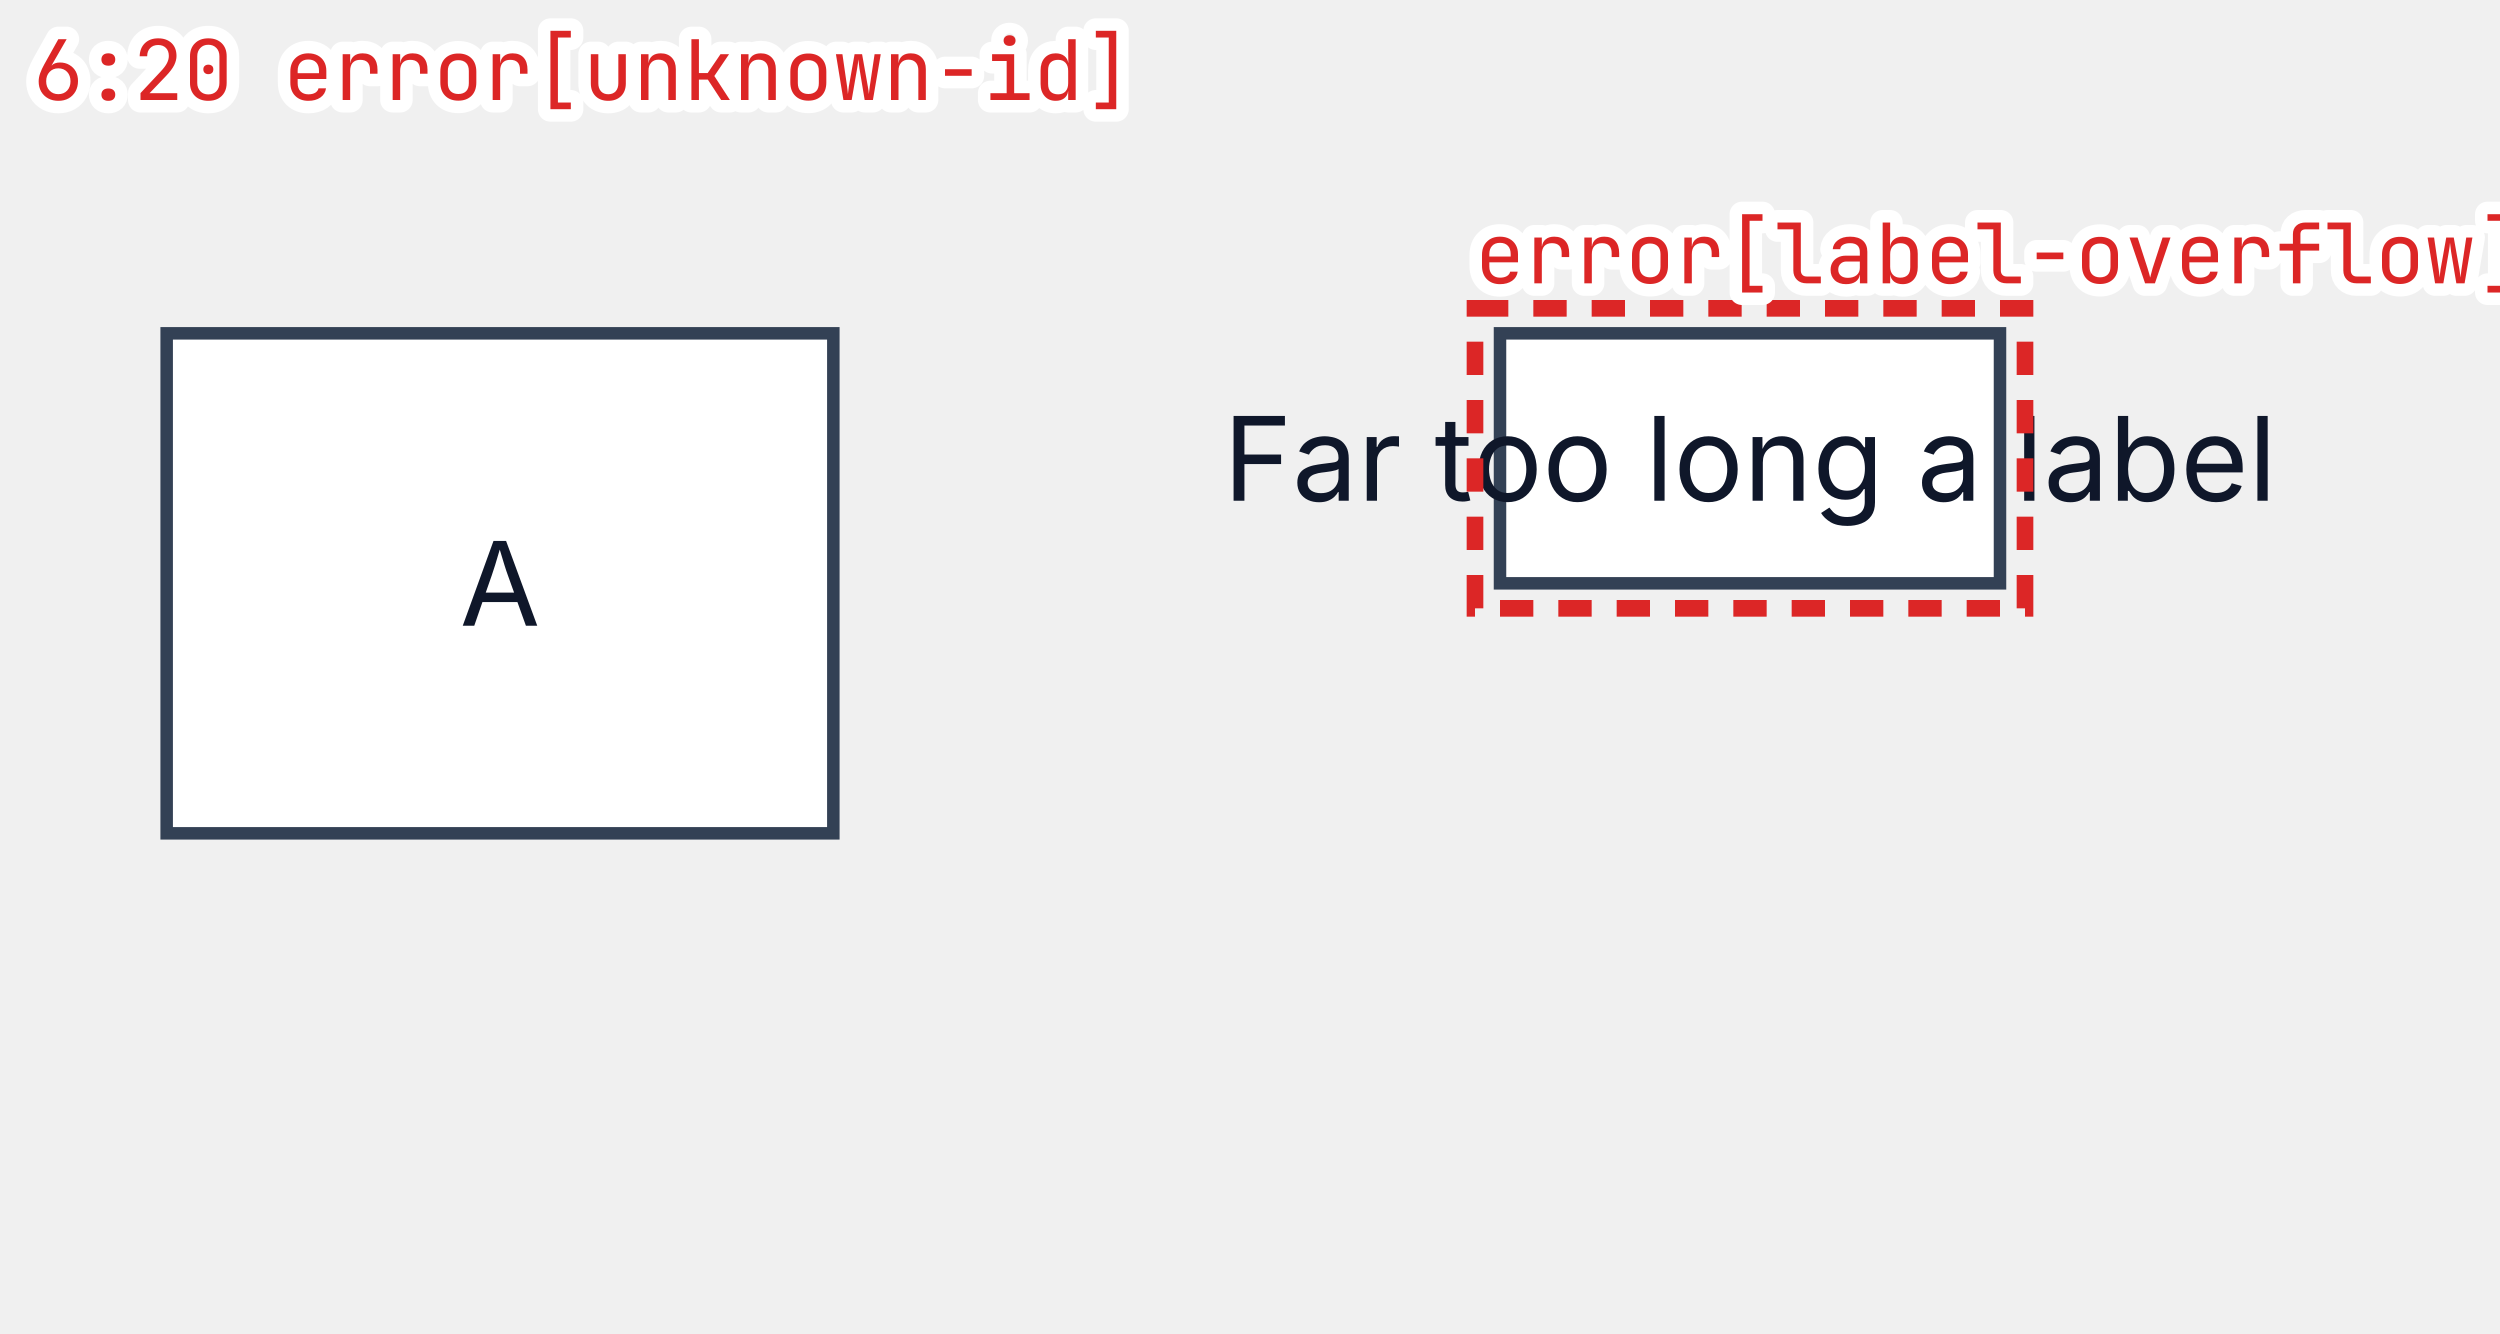
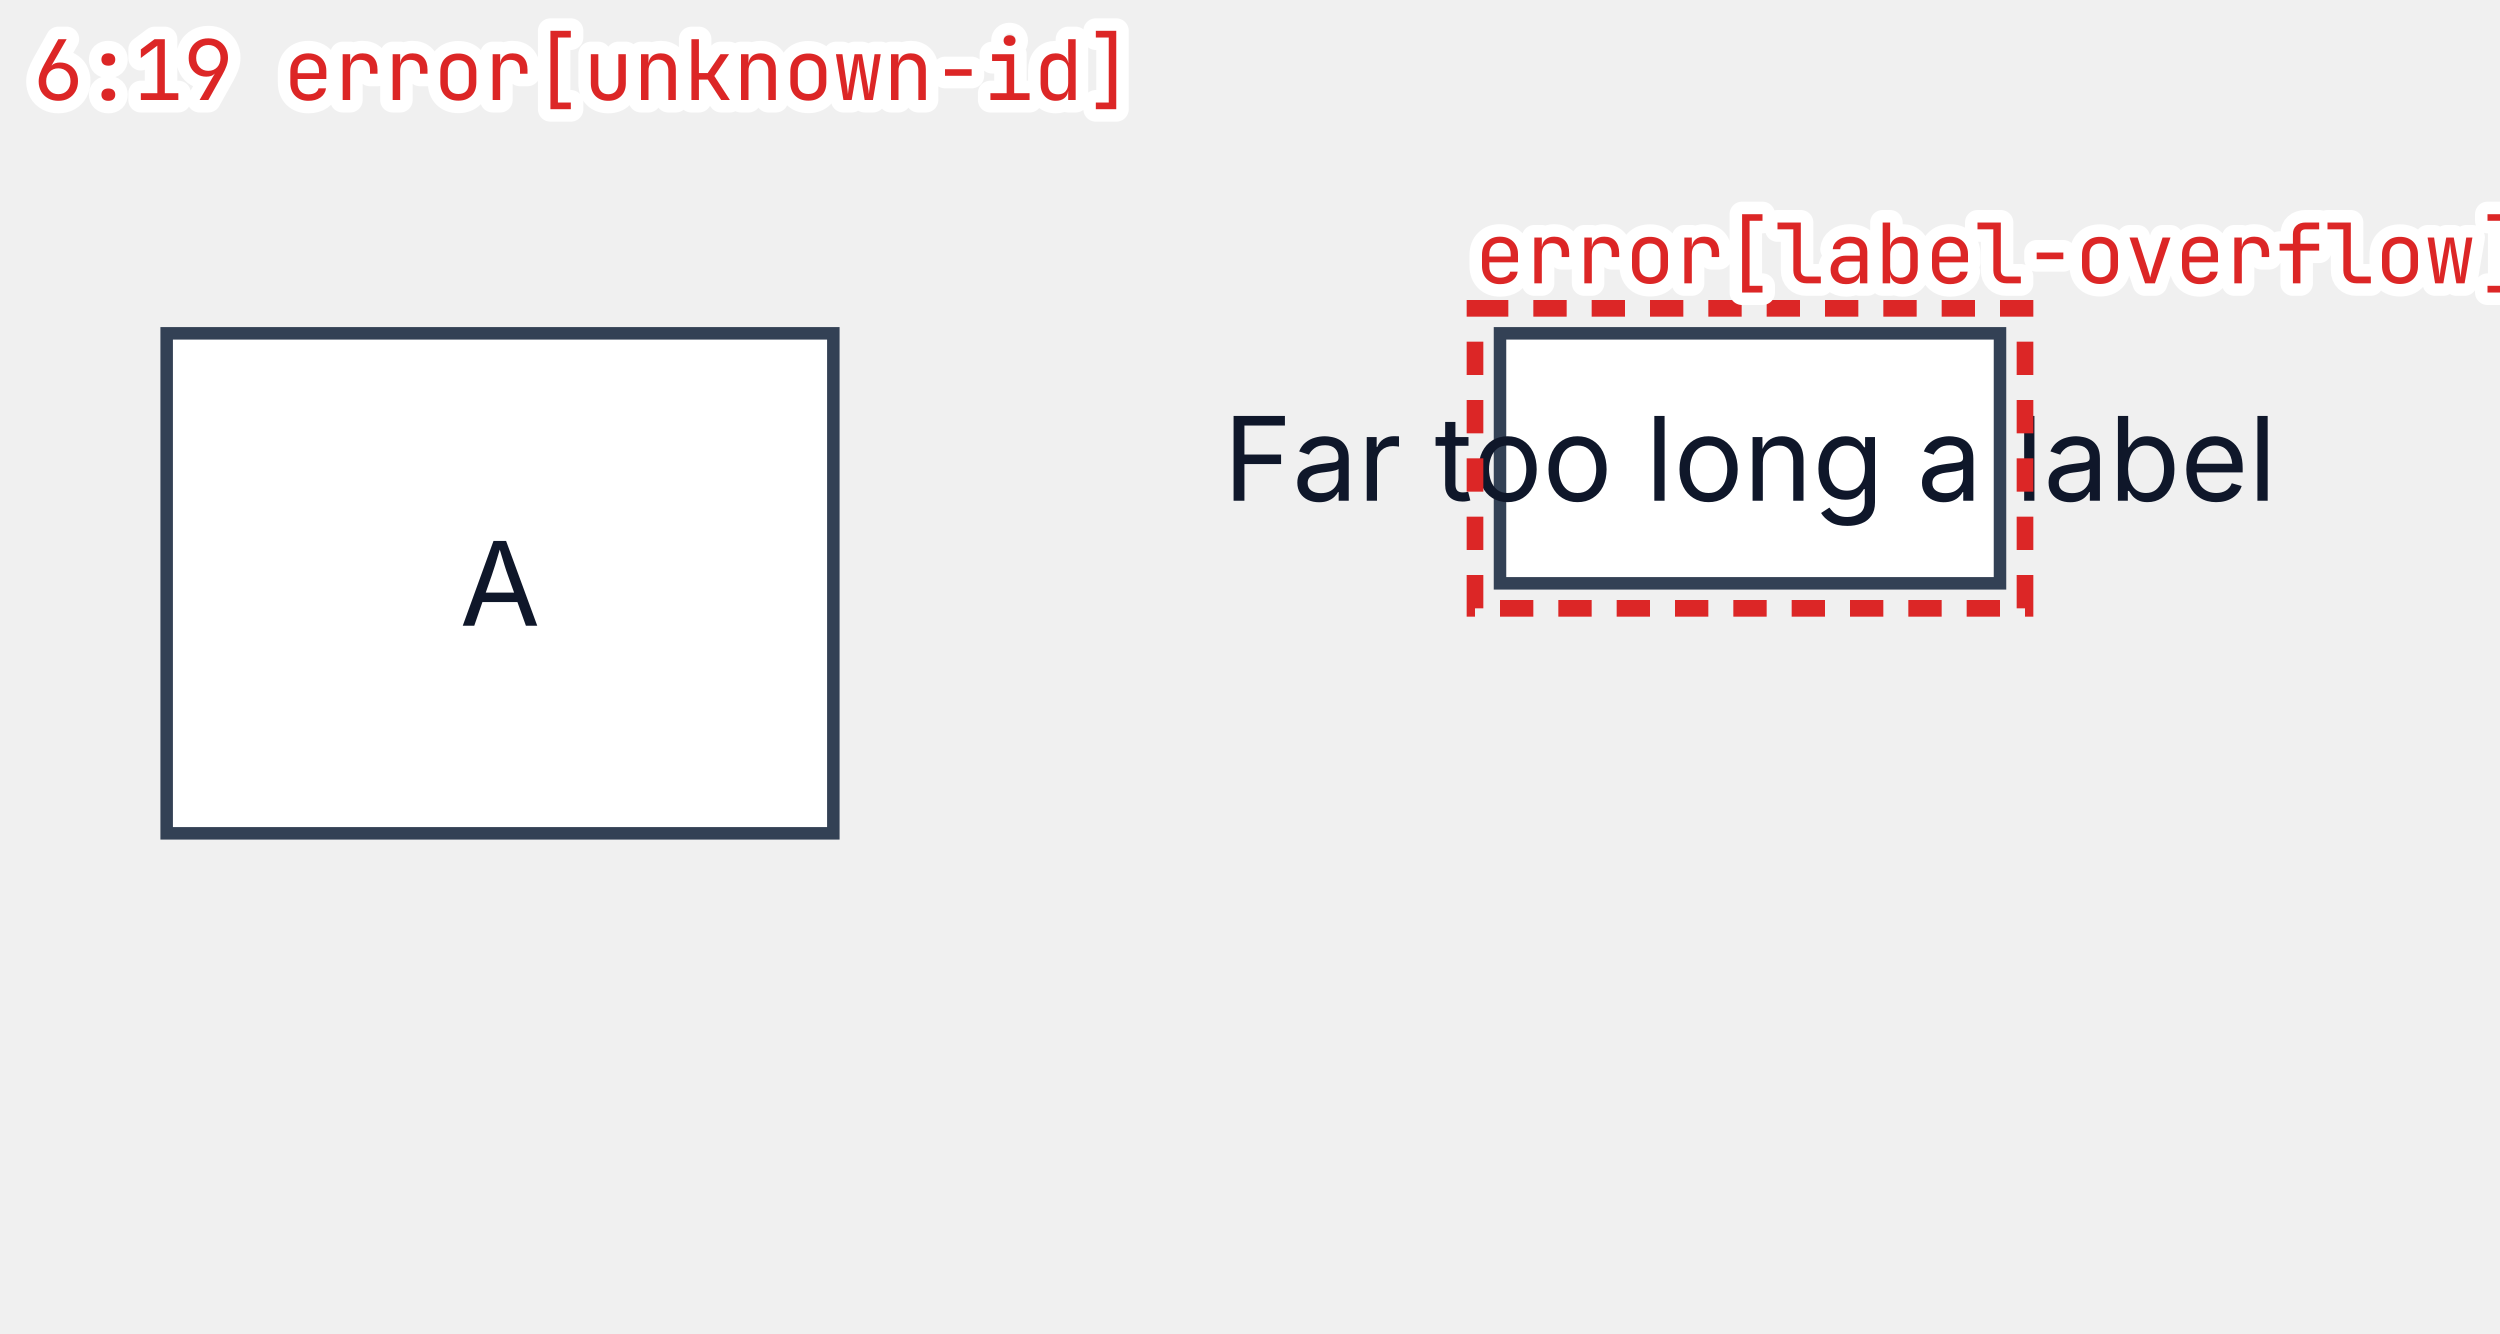
<svg xmlns="http://www.w3.org/2000/svg" width="300" height="160" viewBox="0 0 300 160">
  <rect x="20" y="40" width="80" height="60" rx="0" fill="#ffffff" stroke="#334155" stroke-width="1.5" />
  <path aria-label="A" d="M55.53 75.09L59.22 64.91L60.73 64.91L64.47 75.09L63.11 75.09L62.09 72.25L57.89 72.25L56.91 75.09L55.53 75.09ZM58.29 71.11L61.69 71.11L60.95 69.05Q60.76 68.54 60.53 67.8Q60.3 67.05 59.97 65.95Q59.65 67.07 59.41 67.83Q59.17 68.58 59.01 69.05L58.29 71.11Z" fill="#0f172a" />
  <rect x="180" y="40" width="60" height="30" rx="0" fill="#ffffff" stroke="#334155" stroke-width="1.5" />
  <path aria-label="Far too long a label" d="M148.03 60.09L148.03 49.91L154.19 49.91L154.19 51.06L149.33 51.06L149.33 54.54L153.73 54.54L153.73 55.69L149.33 55.69L149.33 60.09L148.03 60.09ZM158.29 60.27Q157.56 60.27 156.97 60Q156.38 59.72 156.03 59.2Q155.68 58.67 155.68 57.92Q155.68 57.26 155.94 56.85Q156.2 56.44 156.64 56.21Q157.07 55.97 157.6 55.85Q158.12 55.74 158.66 55.67Q159.34 55.58 159.77 55.53Q160.2 55.49 160.41 55.37Q160.62 55.25 160.62 54.97L160.62 54.93Q160.62 54.22 160.21 53.83Q159.81 53.43 159.02 53.43Q158.19 53.43 157.73 53.79Q157.26 54.15 157.08 54.56L155.9 54.17Q156.19 53.47 156.69 53.08Q157.19 52.68 157.79 52.52Q158.4 52.35 158.98 52.35Q159.37 52.35 159.85 52.45Q160.34 52.54 160.8 52.81Q161.25 53.09 161.55 53.62Q161.85 54.16 161.85 55.05L161.85 60.09L160.64 60.09L160.64 59.05L160.56 59.05Q160.43 59.32 160.14 59.6Q159.85 59.89 159.39 60.08Q158.94 60.27 158.29 60.27ZM158.5 59.18Q159.18 59.18 159.65 58.92Q160.13 58.65 160.37 58.22Q160.62 57.8 160.62 57.33L160.62 56.27Q160.54 56.36 160.29 56.43Q160.04 56.5 159.71 56.56Q159.39 56.61 159.08 56.65Q158.78 56.69 158.6 56.71Q158.16 56.76 157.77 56.9Q157.38 57.03 157.15 57.29Q156.92 57.54 156.92 57.98Q156.92 58.58 157.37 58.88Q157.81 59.18 158.5 59.18ZM164.01 60.09L164.01 52.45L165.2 52.45L165.2 53.63L165.28 53.63Q165.49 53.04 166.03 52.69Q166.58 52.34 167.26 52.34Q167.4 52.34 167.59 52.35Q167.77 52.35 167.88 52.36L167.88 53.6Q167.83 53.58 167.61 53.56Q167.39 53.53 167.15 53.53Q166.32 53.53 165.78 54.03Q165.24 54.54 165.24 55.31L165.24 60.09L164.01 60.09ZM176.22 52.45L176.22 53.5L174.65 53.5L174.65 58.11Q174.65 58.62 174.86 58.86Q175.07 59.09 175.55 59.09Q175.67 59.09 175.85 59.07Q176.03 59.04 176.18 59.01L176.44 60.05Q176.24 60.12 176 60.15Q175.76 60.19 175.52 60.19Q174.53 60.19 173.97 59.67Q173.42 59.14 173.42 58.21L173.42 53.5L172.27 53.5L172.27 52.45L173.42 52.45L173.42 50.63L174.65 50.63L174.65 52.45L176.22 52.45ZM180.91 60.26Q179.87 60.26 179.08 59.76Q178.3 59.27 177.86 58.38Q177.43 57.5 177.43 56.32Q177.43 55.12 177.86 54.23Q178.3 53.34 179.08 52.85Q179.87 52.35 180.91 52.35Q181.95 52.35 182.74 52.85Q183.52 53.34 183.96 54.23Q184.4 55.12 184.4 56.32Q184.4 57.5 183.96 58.38Q183.52 59.27 182.74 59.76Q181.95 60.26 180.91 60.26ZM180.91 59.16Q181.68 59.16 182.18 58.76Q182.68 58.36 182.92 57.72Q183.16 57.07 183.16 56.32Q183.16 55.56 182.92 54.91Q182.68 54.25 182.18 53.85Q181.68 53.46 180.91 53.46Q180.14 53.46 179.65 53.85Q179.16 54.25 178.92 54.9Q178.68 55.55 178.68 56.32Q178.68 57.07 178.92 57.72Q179.16 58.36 179.65 58.76Q180.14 59.16 180.91 59.16ZM189.3 60.26Q188.26 60.26 187.48 59.76Q186.7 59.27 186.26 58.38Q185.82 57.5 185.82 56.32Q185.82 55.12 186.26 54.23Q186.7 53.34 187.48 52.85Q188.26 52.35 189.3 52.35Q190.35 52.35 191.13 52.85Q191.92 53.34 192.36 54.23Q192.79 55.12 192.79 56.32Q192.79 57.5 192.36 58.38Q191.92 59.27 191.13 59.76Q190.35 60.26 189.3 60.26ZM189.3 59.16Q190.07 59.16 190.57 58.76Q191.07 58.36 191.31 57.72Q191.55 57.07 191.55 56.32Q191.55 55.56 191.31 54.91Q191.07 54.25 190.57 53.85Q190.07 53.46 189.3 53.46Q188.54 53.46 188.04 53.85Q187.55 54.25 187.31 54.9Q187.07 55.55 187.07 56.32Q187.07 57.07 187.31 57.72Q187.55 58.36 188.04 58.76Q188.54 59.16 189.3 59.16ZM199.75 49.91L199.75 60.09L198.52 60.09L198.52 49.91L199.75 49.91ZM205.02 60.26Q203.98 60.26 203.2 59.76Q202.42 59.27 201.98 58.38Q201.54 57.5 201.54 56.32Q201.54 55.12 201.98 54.23Q202.42 53.34 203.2 52.85Q203.98 52.35 205.02 52.35Q206.07 52.35 206.86 52.85Q207.64 53.34 208.08 54.23Q208.52 55.12 208.52 56.32Q208.52 57.5 208.08 58.38Q207.64 59.27 206.86 59.76Q206.07 60.26 205.02 60.26ZM205.02 59.16Q205.8 59.16 206.29 58.76Q206.79 58.36 207.03 57.72Q207.27 57.07 207.27 56.32Q207.27 55.56 207.03 54.91Q206.79 54.25 206.29 53.85Q205.8 53.46 205.02 53.46Q204.26 53.46 203.77 53.85Q203.27 54.25 203.03 54.9Q202.79 55.55 202.79 56.32Q202.79 57.07 203.03 57.72Q203.27 58.36 203.77 58.76Q204.26 59.16 205.02 59.16ZM211.54 55.51L211.54 60.09L210.31 60.09L210.31 52.45L211.49 52.45L211.5 53.87Q211.87 53.05 212.46 52.7Q213.06 52.35 213.83 52.35Q215 52.35 215.71 53.07Q216.42 53.79 216.42 55.24L216.42 60.09L215.19 60.09L215.19 55.34Q215.19 54.46 214.73 53.96Q214.27 53.46 213.47 53.46Q212.64 53.46 212.09 54Q211.54 54.54 211.54 55.51ZM221.68 63.11Q220.4 63.11 219.65 62.65Q218.89 62.18 218.53 61.56L219.53 60.91Q219.69 61.13 219.94 61.4Q220.18 61.67 220.59 61.85Q221.01 62.04 221.68 62.04Q222.59 62.04 223.18 61.6Q223.77 61.17 223.77 60.22L223.77 58.69L223.66 58.69Q223.53 58.91 223.29 59.21Q223.06 59.51 222.62 59.74Q222.17 59.97 221.44 59.97Q220.52 59.97 219.79 59.54Q219.06 59.1 218.63 58.27Q218.21 57.43 218.21 56.24Q218.21 55.05 218.63 54.18Q219.04 53.31 219.78 52.83Q220.51 52.35 221.46 52.35Q222.2 52.35 222.64 52.6Q223.08 52.84 223.32 53.15Q223.56 53.47 223.69 53.67L223.81 53.67L223.81 52.45L225 52.45L225 60.29Q225 61.28 224.56 61.9Q224.12 62.53 223.36 62.82Q222.61 63.11 221.68 63.11ZM221.64 58.88Q222.68 58.88 223.23 58.17Q223.79 57.46 223.79 56.21Q223.79 54.99 223.24 54.22Q222.7 53.46 221.64 53.46Q220.92 53.46 220.43 53.83Q219.95 54.2 219.7 54.82Q219.46 55.44 219.46 56.21Q219.46 57.39 220.01 58.13Q220.57 58.88 221.64 58.88ZM233.24 60.27Q232.52 60.27 231.93 60Q231.33 59.72 230.99 59.2Q230.64 58.67 230.64 57.92Q230.64 57.26 230.9 56.85Q231.16 56.44 231.59 56.21Q232.03 55.97 232.55 55.85Q233.08 55.74 233.61 55.67Q234.29 55.58 234.73 55.53Q235.16 55.49 235.36 55.37Q235.57 55.25 235.57 54.97L235.57 54.93Q235.57 54.22 235.17 53.83Q234.77 53.43 233.97 53.43Q233.15 53.43 232.68 53.79Q232.22 54.15 232.04 54.56L230.86 54.17Q231.15 53.47 231.65 53.08Q232.15 52.68 232.75 52.52Q233.35 52.35 233.94 52.35Q234.32 52.35 234.81 52.45Q235.3 52.54 235.75 52.81Q236.21 53.09 236.51 53.62Q236.8 54.16 236.8 55.05L236.8 60.09L235.59 60.09L235.59 59.05L235.51 59.05Q235.38 59.32 235.09 59.6Q234.81 59.89 234.35 60.08Q233.89 60.27 233.24 60.27ZM233.45 59.18Q234.14 59.18 234.61 58.92Q235.08 58.65 235.33 58.22Q235.57 57.8 235.57 57.33L235.57 56.27Q235.5 56.36 235.25 56.43Q234.99 56.5 234.67 56.56Q234.34 56.61 234.04 56.65Q233.73 56.69 233.56 56.71Q233.11 56.76 232.73 56.9Q232.34 57.03 232.11 57.29Q231.88 57.54 231.88 57.98Q231.88 58.58 232.32 58.88Q232.77 59.18 233.45 59.18ZM244.13 49.91L244.13 60.09L242.9 60.09L242.9 49.91L244.13 49.91ZM248.43 60.27Q247.71 60.27 247.12 60Q246.52 59.72 246.18 59.2Q245.83 58.67 245.83 57.92Q245.83 57.26 246.09 56.85Q246.35 56.44 246.78 56.21Q247.21 55.97 247.74 55.85Q248.27 55.74 248.8 55.67Q249.48 55.58 249.92 55.53Q250.35 55.49 250.55 55.37Q250.76 55.25 250.76 54.97L250.76 54.93Q250.76 54.22 250.36 53.83Q249.96 53.43 249.16 53.43Q248.34 53.43 247.87 53.79Q247.41 54.15 247.23 54.56L246.05 54.17Q246.34 53.47 246.84 53.08Q247.34 52.68 247.94 52.52Q248.54 52.35 249.13 52.35Q249.51 52.35 250 52.45Q250.49 52.54 250.94 52.81Q251.4 53.09 251.7 53.62Q251.99 54.16 251.99 55.05L251.99 60.09L250.78 60.09L250.78 59.05L250.7 59.05Q250.57 59.32 250.28 59.6Q250 59.89 249.54 60.08Q249.08 60.27 248.43 60.27ZM248.64 59.18Q249.33 59.18 249.8 58.92Q250.27 58.65 250.52 58.22Q250.76 57.8 250.76 57.33L250.76 56.27Q250.69 56.36 250.43 56.43Q250.18 56.5 249.86 56.56Q249.53 56.61 249.23 56.65Q248.92 56.69 248.75 56.71Q248.3 56.76 247.92 56.9Q247.53 57.03 247.3 57.29Q247.06 57.54 247.06 57.98Q247.06 58.58 247.51 58.88Q247.96 59.18 248.64 59.18ZM257.7 60.26Q256.98 60.26 256.53 60.01Q256.09 59.76 255.85 59.44Q255.61 59.12 255.48 58.91L255.34 58.91L255.34 60.09L254.15 60.09L254.15 49.91L255.38 49.91L255.38 53.67L255.48 53.67Q255.61 53.47 255.84 53.16Q256.07 52.85 256.51 52.6Q256.95 52.35 257.69 52.35Q258.65 52.35 259.38 52.83Q260.11 53.31 260.52 54.2Q260.93 55.08 260.93 56.29Q260.93 57.51 260.52 58.4Q260.11 59.29 259.39 59.77Q258.66 60.26 257.7 60.26ZM257.52 59.16Q258.23 59.16 258.72 58.77Q259.2 58.38 259.44 57.73Q259.68 57.08 259.68 56.28Q259.68 55.49 259.44 54.85Q259.21 54.21 258.72 53.83Q258.24 53.46 257.52 53.46Q256.46 53.46 255.92 54.23Q255.37 55.01 255.37 56.28Q255.37 57.56 255.92 58.36Q256.48 59.16 257.52 59.16ZM265.94 60.26Q264.83 60.26 264.03 59.76Q263.22 59.27 262.79 58.39Q262.36 57.51 262.36 56.33Q262.36 55.16 262.78 54.26Q263.2 53.37 263.98 52.86Q264.76 52.35 265.79 52.35Q266.4 52.35 266.99 52.56Q267.59 52.76 268.07 53.21Q268.55 53.65 268.84 54.38Q269.12 55.12 269.12 56.18L269.12 56.69L263.6 56.69Q263.65 57.88 264.29 58.52Q264.93 59.16 265.95 59.16Q266.62 59.16 267.11 58.87Q267.6 58.57 267.81 57.99L269 58.32Q268.73 59.18 267.92 59.72Q267.11 60.26 265.94 60.26ZM263.61 55.65L267.87 55.65Q267.78 54.67 267.26 54.06Q266.74 53.45 265.79 53.45Q265.14 53.45 264.66 53.76Q264.19 54.06 263.92 54.56Q263.64 55.06 263.61 55.65ZM272.12 49.91L272.12 60.09L270.89 60.09L270.89 49.91L272.12 49.91Z" fill="#0f172a" />
  <g id="kashika-overlay">
-     <path aria-label="6:20 error[unknown-id]" d="M7.01 12.1Q6.31 12.1 5.78 11.81Q5.24 11.51 4.94 10.99Q4.64 10.46 4.64 9.77Q4.64 9.29 4.82 8.79Q5 8.28 5.31 7.73L7 4.7L8 4.7L6.2 7.83L6.23 7.85Q6.36 7.68 6.62 7.59Q6.88 7.5 7.19 7.5Q7.84 7.5 8.32 7.79Q8.81 8.07 9.09 8.57Q9.36 9.07 9.36 9.73Q9.36 10.43 9.06 10.97Q8.76 11.5 8.24 11.8Q7.71 12.1 7.01 12.1ZM7 11.3Q7.65 11.3 8.06 10.87Q8.46 10.44 8.46 9.75Q8.46 9.06 8.06 8.63Q7.65 8.2 7 8.2Q6.35 8.2 5.95 8.63Q5.54 9.06 5.54 9.75Q5.54 10.44 5.95 10.87Q6.35 11.3 7 11.3ZM13 7.88Q12.59 7.88 12.38 7.68Q12.17 7.48 12.17 7.14Q12.17 6.8 12.38 6.6Q12.59 6.4 13 6.4Q13.41 6.4 13.62 6.6Q13.83 6.8 13.83 7.14Q13.83 7.48 13.62 7.68Q13.41 7.88 13 7.88ZM13 12.1Q12.59 12.1 12.38 11.9Q12.17 11.7 12.17 11.36Q12.17 11.02 12.38 10.82Q12.59 10.62 13 10.62Q13.41 10.62 13.62 10.82Q13.83 11.02 13.83 11.36Q13.83 11.7 13.62 11.9Q13.41 12.1 13 12.1ZM16.86 12L16.86 11.17L19.29 8.57Q19.82 8.01 20.04 7.57Q20.26 7.13 20.26 6.71Q20.26 6.11 19.92 5.76Q19.57 5.4 18.98 5.4Q18.37 5.4 18.02 5.77Q17.66 6.13 17.66 6.75L16.76 6.75Q16.79 5.76 17.39 5.18Q17.99 4.6 18.98 4.6Q19.99 4.6 20.59 5.17Q21.18 5.74 21.18 6.72Q21.18 7.24 20.9 7.82Q20.61 8.4 19.92 9.12L17.95 11.18L21.27 11.18L21.27 12L16.86 12ZM25 12.1Q23.99 12.1 23.4 11.52Q22.8 10.93 22.8 9.95L22.8 6.75Q22.8 5.77 23.4 5.19Q23.99 4.6 25 4.6Q26.01 4.6 26.61 5.19Q27.2 5.77 27.2 6.75L27.2 9.95Q27.2 10.6 26.93 11.09Q26.66 11.57 26.17 11.84Q25.67 12.1 25 12.1ZM25 11.33Q25.6 11.33 25.97 10.95Q26.33 10.56 26.33 9.95L26.33 6.75Q26.33 6.14 25.97 5.76Q25.6 5.37 25 5.37Q24.4 5.37 24.04 5.76Q23.67 6.14 23.67 6.75L23.67 9.95Q23.67 10.56 24.04 10.95Q24.4 11.33 25 11.33ZM25 8.9Q24.73 8.9 24.57 8.75Q24.4 8.6 24.4 8.32Q24.4 8.05 24.57 7.91Q24.73 7.76 25 7.76Q25.27 7.76 25.44 7.91Q25.6 8.05 25.6 8.32Q25.6 8.6 25.44 8.75Q25.27 8.9 25 8.9ZM37 12.1Q36.03 12.1 35.44 11.52Q34.84 10.93 34.84 9.9L34.84 8.6Q34.84 7.57 35.44 6.99Q36.03 6.4 37 6.4Q37.65 6.4 38.14 6.66Q38.62 6.92 38.89 7.39Q39.16 7.86 39.16 8.5L39.16 9.48L35.72 9.48L35.72 10Q35.72 10.61 36.07 10.97Q36.42 11.32 37 11.32Q37.5 11.32 37.83 11.13Q38.15 10.93 38.22 10.6L39.12 10.6Q39.03 11.29 38.45 11.7Q37.87 12.1 37 12.1ZM35.72 8.78L38.28 8.78L38.28 8.5Q38.28 7.85 37.95 7.5Q37.61 7.14 37 7.14Q36.39 7.14 36.06 7.5Q35.72 7.85 35.72 8.5L35.72 8.78ZM41.12 12L41.12 6.5L42.02 6.5L42.02 7.55L42.04 7.55Q42.11 7.02 42.49 6.71Q42.87 6.4 43.51 6.4Q44.37 6.4 44.84 6.92Q45.3 7.43 45.3 8.38L45.3 8.85L44.4 8.85L44.4 8.38Q44.4 7.18 43.23 7.18Q42.64 7.18 42.33 7.52Q42.02 7.86 42.02 8.5L42.02 12L41.12 12ZM47.12 12L47.12 6.5L48.02 6.5L48.02 7.55L48.04 7.55Q48.11 7.02 48.49 6.71Q48.87 6.4 49.51 6.4Q50.37 6.4 50.84 6.92Q51.3 7.43 51.3 8.38L51.3 8.85L50.4 8.85L50.4 8.38Q50.4 7.18 49.23 7.18Q48.64 7.18 48.33 7.52Q48.02 7.86 48.02 8.5L48.02 12L47.12 12ZM55 12.08Q54.01 12.08 53.43 11.5Q52.84 10.92 52.84 9.88L52.84 8.62Q52.84 7.57 53.42 7Q54 6.42 55 6.42Q56 6.42 56.58 7Q57.16 7.57 57.16 8.62L57.16 9.88Q57.16 10.92 56.58 11.5Q55.99 12.08 55 12.08ZM55 11.28Q55.59 11.28 55.93 10.95Q56.26 10.62 56.26 9.98L56.26 8.52Q56.26 7.88 55.93 7.55Q55.59 7.22 55 7.22Q54.42 7.22 54.08 7.55Q53.74 7.88 53.74 8.52L53.74 9.98Q53.74 10.62 54.08 10.95Q54.42 11.28 55 11.28ZM59.12 12L59.12 6.5L60.02 6.5L60.02 7.55L60.04 7.55Q60.11 7.02 60.49 6.71Q60.87 6.4 61.51 6.4Q62.37 6.4 62.84 6.92Q63.3 7.43 63.3 8.38L63.3 8.85L62.4 8.85L62.4 8.38Q62.4 7.18 61.23 7.18Q60.64 7.18 60.33 7.52Q60.02 7.86 60.02 8.5L60.02 12L59.12 12ZM66.05 13.1L66.05 3.7L68.5 3.7L68.5 4.5L66.95 4.5L66.95 12.3L68.5 12.3L68.5 13.1L66.05 13.1ZM72.99 12.1Q72.04 12.1 71.47 11.54Q70.9 10.97 70.9 10L70.9 6.5L71.8 6.5L71.8 10Q71.8 10.6 72.12 10.96Q72.44 11.31 72.99 11.31Q73.55 11.31 73.88 10.96Q74.2 10.6 74.2 10L74.2 6.5L75.1 6.5L75.1 10Q75.1 10.97 74.52 11.54Q73.94 12.1 72.99 12.1ZM76.92 12L76.92 6.5L77.82 6.5L77.82 7.55L77.83 7.55Q77.9 7 78.28 6.7Q78.66 6.4 79.29 6.4Q80.12 6.4 80.61 6.91Q81.1 7.42 81.1 8.3L81.1 12L80.2 12L80.2 8.46Q80.2 7.83 79.89 7.5Q79.57 7.16 79.03 7.16Q78.47 7.16 78.15 7.51Q77.82 7.86 77.82 8.5L77.82 12L76.92 12ZM82.97 12L82.97 4.7L83.87 4.7L83.87 8.77L84.92 8.77L86.46 6.5L87.49 6.5L85.72 9.12L87.59 12L86.54 12L84.94 9.55L83.87 9.55L83.87 12L82.97 12ZM88.92 12L88.92 6.5L89.82 6.5L89.82 7.55L89.83 7.55Q89.9 7 90.28 6.7Q90.66 6.4 91.29 6.4Q92.12 6.4 92.61 6.91Q93.1 7.42 93.1 8.3L93.1 12L92.2 12L92.2 8.46Q92.2 7.83 91.89 7.5Q91.57 7.16 91.03 7.16Q90.47 7.16 90.15 7.51Q89.82 7.86 89.82 8.5L89.82 12L88.92 12ZM97 12.08Q96.01 12.08 95.43 11.5Q94.84 10.92 94.84 9.88L94.84 8.62Q94.84 7.57 95.42 7Q96 6.42 97 6.42Q98 6.42 98.58 7Q99.16 7.57 99.16 8.62L99.16 9.88Q99.16 10.92 98.58 11.5Q97.99 12.08 97 12.08ZM97 11.28Q97.59 11.28 97.93 10.95Q98.26 10.62 98.26 9.98L98.26 8.52Q98.26 7.88 97.93 7.55Q97.59 7.22 97 7.22Q96.42 7.22 96.08 7.55Q95.74 7.88 95.74 8.52L95.74 9.98Q95.74 10.62 96.08 10.95Q96.42 11.28 97 11.28ZM101.21 12L100.31 6.5L101.09 6.5L101.65 10.38Q101.68 10.6 101.71 10.87Q101.74 11.13 101.75 11.3Q101.77 11.13 101.8 10.87Q101.82 10.6 101.86 10.38L102.55 6.5L103.45 6.5L104.14 10.38Q104.18 10.6 104.22 10.87Q104.25 11.13 104.26 11.3Q104.28 11.13 104.31 10.87Q104.34 10.6 104.37 10.38L104.95 6.5L105.69 6.5L104.75 12L103.76 12L103.13 8.2Q103.09 7.92 103.06 7.61Q103.02 7.29 103 7.12Q102.99 7.29 102.95 7.61Q102.91 7.92 102.86 8.2L102.2 12L101.21 12ZM106.92 12L106.92 6.5L107.82 6.5L107.82 7.55L107.83 7.55Q107.9 7 108.28 6.7Q108.66 6.4 109.29 6.4Q110.12 6.4 110.61 6.91Q111.1 7.42 111.1 8.3L111.1 12L110.2 12L110.2 8.46Q110.2 7.83 109.89 7.5Q109.57 7.16 109.03 7.16Q108.47 7.16 108.15 7.51Q107.82 7.86 107.82 8.5L107.82 12L106.92 12ZM113.4 9.1L113.4 8.3L116.6 8.3L116.6 9.1L113.4 9.1ZM118.85 12L118.85 11.18L120.8 11.18L120.8 7.32L119.05 7.32L119.05 6.5L121.7 6.5L121.7 11.18L123.55 11.18L123.55 12L118.85 12ZM121.15 5.51Q120.82 5.51 120.63 5.34Q120.44 5.17 120.44 4.88Q120.44 4.58 120.63 4.41Q120.82 4.23 121.15 4.23Q121.48 4.23 121.67 4.41Q121.86 4.58 121.86 4.88Q121.86 5.17 121.67 5.34Q121.48 5.51 121.15 5.51ZM126.68 12.1Q125.86 12.1 125.37 11.55Q124.87 11 124.87 10.06L124.87 8.45Q124.87 7.5 125.36 6.95Q125.85 6.4 126.68 6.4Q127.3 6.4 127.71 6.71Q128.11 7.02 128.19 7.55L128.2 7.55L128.18 6.3L128.18 4.7L129.08 4.7L129.08 12L128.18 12L128.18 10.95L128.17 10.95Q128.1 11.49 127.7 11.8Q127.3 12.1 126.68 12.1ZM126.98 11.32Q127.54 11.32 127.86 10.97Q128.18 10.62 128.18 10L128.18 8.5Q128.18 7.88 127.86 7.53Q127.54 7.18 126.98 7.18Q126.41 7.18 126.09 7.48Q125.77 7.77 125.77 8.45L125.77 10.05Q125.77 10.72 126.09 11.02Q126.41 11.32 126.98 11.32ZM131.5 13.1L131.5 12.3L133.05 12.3L133.05 4.5L131.5 4.5L131.5 3.7L133.95 3.7L133.95 13.1L131.5 13.1Z" fill="#dc2626" stroke="#ffffff" stroke-width="3" stroke-linejoin="round" paint-order="stroke" />
+     <path aria-label="6:19 error[unknown-id]" d="M7.01 12.1Q6.31 12.1 5.78 11.81Q5.24 11.51 4.94 10.99Q4.64 10.46 4.64 9.77Q4.64 9.29 4.82 8.79Q5 8.28 5.31 7.73L7 4.7L8 4.7L6.2 7.83L6.23 7.85Q6.36 7.68 6.62 7.59Q6.88 7.5 7.19 7.5Q7.84 7.5 8.32 7.79Q8.81 8.07 9.09 8.57Q9.36 9.07 9.36 9.73Q9.36 10.43 9.06 10.97Q8.76 11.5 8.24 11.8Q7.71 12.1 7.01 12.1ZM7 11.3Q7.65 11.3 8.06 10.87Q8.46 10.44 8.46 9.75Q8.46 9.06 8.06 8.63Q7.65 8.2 7 8.2Q6.35 8.2 5.95 8.63Q5.54 9.06 5.54 9.75Q5.54 10.44 5.95 10.87Q6.35 11.3 7 11.3ZM13 7.88Q12.59 7.88 12.38 7.68Q12.17 7.48 12.17 7.14Q12.17 6.8 12.38 6.6Q12.59 6.4 13 6.4Q13.41 6.4 13.62 6.6Q13.83 6.8 13.83 7.14Q13.83 7.48 13.62 7.68Q13.41 7.88 13 7.88ZM13 12.1Q12.59 12.1 12.38 11.9Q12.17 11.7 12.17 11.36Q12.17 11.02 12.38 10.82Q12.59 10.62 13 10.62Q13.41 10.62 13.62 10.82Q13.83 11.02 13.83 11.36Q13.83 11.7 13.62 11.9Q13.41 12.1 13 12.1ZM16.9 12L16.9 11.18L18.88 11.18L18.88 5.48L16.9 6.96L16.9 5.93L18.55 4.7L19.78 4.7L19.78 11.18L21.4 11.18L21.4 12L16.9 12ZM23.95 12L25.75 8.87L25.72 8.85Q25.62 9.01 25.35 9.11Q25.08 9.2 24.76 9.2Q24.13 9.2 23.66 8.91Q23.18 8.63 22.91 8.13Q22.64 7.63 22.64 6.97Q22.64 6.26 22.94 5.73Q23.24 5.2 23.77 4.9Q24.3 4.6 24.99 4.6Q25.7 4.6 26.23 4.89Q26.76 5.19 27.06 5.72Q27.36 6.24 27.36 6.93Q27.36 7.41 27.18 7.92Q27 8.42 26.69 8.97L25 12L23.95 12ZM25 8.5Q25.65 8.5 26.06 8.07Q26.46 7.64 26.46 6.95Q26.46 6.26 26.06 5.83Q25.65 5.4 25 5.4Q24.35 5.4 23.95 5.83Q23.54 6.26 23.54 6.95Q23.54 7.64 23.95 8.07Q24.35 8.5 25 8.5ZM37 12.1Q36.03 12.1 35.44 11.52Q34.84 10.93 34.84 9.9L34.84 8.6Q34.84 7.57 35.44 6.99Q36.03 6.4 37 6.4Q37.65 6.4 38.14 6.66Q38.62 6.92 38.89 7.39Q39.16 7.86 39.16 8.5L39.16 9.48L35.72 9.48L35.72 10Q35.72 10.61 36.07 10.97Q36.42 11.32 37 11.32Q37.5 11.32 37.83 11.13Q38.15 10.93 38.22 10.6L39.12 10.6Q39.03 11.29 38.45 11.7Q37.87 12.1 37 12.1ZM35.72 8.78L38.28 8.78L38.28 8.5Q38.28 7.85 37.95 7.5Q37.61 7.14 37 7.14Q36.39 7.14 36.06 7.5Q35.72 7.85 35.72 8.5L35.72 8.78ZM41.12 12L41.12 6.5L42.02 6.5L42.02 7.55L42.04 7.55Q42.11 7.02 42.49 6.71Q42.87 6.4 43.51 6.4Q44.37 6.4 44.84 6.92Q45.3 7.43 45.3 8.38L45.3 8.85L44.4 8.85L44.4 8.38Q44.4 7.18 43.23 7.18Q42.64 7.18 42.33 7.52Q42.02 7.86 42.02 8.5L42.02 12L41.12 12ZM47.12 12L47.12 6.5L48.02 6.5L48.02 7.55L48.04 7.55Q48.11 7.02 48.49 6.71Q48.87 6.4 49.51 6.4Q50.37 6.4 50.84 6.92Q51.3 7.43 51.3 8.38L51.3 8.85L50.4 8.85L50.4 8.38Q50.4 7.18 49.23 7.18Q48.64 7.18 48.33 7.52Q48.02 7.86 48.02 8.5L48.02 12L47.12 12ZM55 12.08Q54.01 12.08 53.43 11.5Q52.84 10.92 52.84 9.88L52.84 8.62Q52.84 7.57 53.42 7Q54 6.42 55 6.42Q56 6.42 56.58 7Q57.16 7.57 57.16 8.62L57.16 9.88Q57.16 10.92 56.58 11.5Q55.99 12.08 55 12.08ZM55 11.28Q55.59 11.28 55.93 10.95Q56.26 10.62 56.26 9.98L56.26 8.52Q56.26 7.88 55.93 7.55Q55.59 7.22 55 7.22Q54.42 7.22 54.08 7.55Q53.74 7.88 53.74 8.52L53.74 9.98Q53.74 10.62 54.08 10.95Q54.42 11.28 55 11.28ZM59.12 12L59.12 6.5L60.02 6.5L60.02 7.55L60.04 7.55Q60.11 7.02 60.49 6.71Q60.87 6.4 61.51 6.4Q62.37 6.4 62.84 6.92Q63.3 7.43 63.3 8.38L63.3 8.85L62.4 8.85L62.4 8.38Q62.4 7.18 61.23 7.18Q60.64 7.18 60.33 7.52Q60.02 7.86 60.02 8.5L60.02 12L59.12 12ZM66.05 13.1L66.05 3.7L68.5 3.7L68.5 4.5L66.95 4.5L66.95 12.3L68.5 12.3L68.5 13.1L66.05 13.1ZM72.99 12.1Q72.04 12.1 71.47 11.54Q70.9 10.97 70.9 10L70.9 6.5L71.8 6.5L71.8 10Q71.8 10.6 72.12 10.96Q72.44 11.31 72.99 11.31Q73.55 11.31 73.88 10.96Q74.2 10.6 74.2 10L74.2 6.5L75.1 6.5L75.1 10Q75.1 10.97 74.52 11.54Q73.94 12.1 72.99 12.1ZM76.92 12L76.92 6.5L77.82 6.5L77.82 7.55L77.83 7.55Q77.9 7 78.28 6.7Q78.66 6.4 79.29 6.4Q80.12 6.4 80.61 6.91Q81.1 7.42 81.1 8.3L81.1 12L80.2 12L80.2 8.46Q80.2 7.83 79.89 7.5Q79.57 7.16 79.03 7.16Q78.47 7.16 78.15 7.51Q77.82 7.86 77.82 8.5L77.82 12L76.92 12ZM82.97 12L82.97 4.7L83.87 4.7L83.87 8.77L84.92 8.77L86.46 6.5L87.49 6.5L85.72 9.12L87.59 12L86.54 12L84.94 9.55L83.87 9.55L83.87 12L82.97 12ZM88.92 12L88.92 6.5L89.82 6.5L89.82 7.55L89.83 7.55Q89.9 7 90.28 6.7Q90.66 6.4 91.29 6.4Q92.12 6.4 92.61 6.91Q93.1 7.42 93.1 8.3L93.1 12L92.2 12L92.2 8.46Q92.2 7.83 91.89 7.5Q91.57 7.16 91.03 7.16Q90.47 7.16 90.15 7.51Q89.82 7.86 89.82 8.5L89.82 12L88.92 12ZM97 12.08Q96.01 12.08 95.43 11.5Q94.84 10.92 94.84 9.88L94.84 8.62Q94.84 7.57 95.42 7Q96 6.42 97 6.42Q98 6.42 98.58 7Q99.16 7.57 99.16 8.62L99.16 9.88Q99.16 10.92 98.58 11.5Q97.99 12.08 97 12.08ZM97 11.28Q97.59 11.28 97.93 10.95Q98.26 10.62 98.26 9.98L98.26 8.52Q98.26 7.88 97.93 7.55Q97.59 7.22 97 7.22Q96.42 7.22 96.08 7.55Q95.74 7.88 95.74 8.52L95.74 9.98Q95.74 10.62 96.08 10.95Q96.42 11.28 97 11.28ZM101.21 12L100.31 6.5L101.09 6.5L101.65 10.38Q101.68 10.6 101.71 10.87Q101.74 11.13 101.75 11.3Q101.77 11.13 101.8 10.87Q101.82 10.6 101.86 10.38L102.55 6.5L103.45 6.5L104.14 10.38Q104.18 10.6 104.22 10.87Q104.25 11.13 104.26 11.3Q104.28 11.13 104.31 10.87Q104.34 10.6 104.37 10.38L104.95 6.5L105.69 6.5L104.75 12L103.76 12L103.13 8.2Q103.09 7.92 103.06 7.61Q103.02 7.29 103 7.12Q102.99 7.29 102.95 7.61Q102.91 7.92 102.86 8.2L102.2 12L101.21 12ZM106.92 12L106.92 6.5L107.82 6.5L107.82 7.55L107.83 7.55Q107.9 7 108.28 6.7Q108.66 6.4 109.29 6.4Q110.12 6.4 110.61 6.91Q111.1 7.42 111.1 8.3L111.1 12L110.2 12L110.2 8.46Q110.2 7.83 109.89 7.5Q109.57 7.16 109.03 7.16Q108.47 7.16 108.15 7.51Q107.82 7.86 107.82 8.5L107.82 12L106.92 12ZM113.4 9.1L113.4 8.3L116.6 8.3L116.6 9.1L113.4 9.1ZM118.85 12L118.85 11.18L120.8 11.18L120.8 7.32L119.05 7.32L119.05 6.5L121.7 6.5L121.7 11.18L123.55 11.18L123.55 12L118.85 12ZM121.15 5.51Q120.82 5.51 120.63 5.34Q120.44 5.17 120.44 4.88Q120.44 4.58 120.63 4.41Q120.82 4.23 121.15 4.23Q121.48 4.23 121.67 4.41Q121.86 4.58 121.86 4.88Q121.86 5.17 121.67 5.34Q121.48 5.51 121.15 5.51ZM126.68 12.1Q125.86 12.1 125.37 11.55Q124.87 11 124.87 10.06L124.87 8.45Q124.87 7.5 125.36 6.95Q125.85 6.4 126.68 6.4Q127.3 6.4 127.71 6.71Q128.11 7.02 128.19 7.55L128.2 7.55L128.18 6.3L128.18 4.7L129.08 4.7L129.08 12L128.18 12L128.18 10.95L128.17 10.95Q128.1 11.49 127.7 11.8Q127.3 12.1 126.68 12.1ZM126.98 11.32Q127.54 11.32 127.86 10.97Q128.18 10.62 128.18 10L128.18 8.5Q128.18 7.88 127.86 7.53Q127.54 7.18 126.98 7.18Q126.41 7.18 126.09 7.48Q125.77 7.77 125.77 8.45L125.77 10.05Q125.77 10.72 126.09 11.02Q126.41 11.32 126.98 11.32ZM131.5 13.1L131.5 12.3L133.05 12.3L133.05 4.5L131.5 4.5L131.5 3.7L133.95 3.7L133.95 13.1L131.5 13.1Z" fill="#dc2626" stroke="#ffffff" stroke-width="3" stroke-linejoin="round" paint-order="stroke" />
    <rect x="177" y="37" width="66" height="36" fill="none" stroke="#dc2626" stroke-width="2" stroke-dasharray="4 3" />
    <path aria-label="error[label-overflow]" d="M180 34.1Q179.03 34.1 178.44 33.52Q177.84 32.93 177.84 31.9L177.84 30.6Q177.84 29.57 178.44 28.99Q179.03 28.4 180 28.4Q180.65 28.4 181.14 28.66Q181.62 28.92 181.89 29.39Q182.16 29.86 182.16 30.5L182.16 31.48L178.72 31.48L178.72 32Q178.72 32.61 179.07 32.97Q179.42 33.32 180 33.32Q180.5 33.32 180.83 33.13Q181.15 32.93 181.22 32.6L182.12 32.6Q182.03 33.29 181.45 33.7Q180.87 34.1 180 34.1ZM178.72 30.78L181.28 30.78L181.28 30.5Q181.28 29.85 180.95 29.5Q180.61 29.14 180 29.14Q179.39 29.14 179.06 29.5Q178.72 29.85 178.72 30.5L178.72 30.78ZM184.12 34L184.12 28.5L185.02 28.5L185.02 29.55L185.04 29.55Q185.11 29.02 185.49 28.71Q185.87 28.4 186.51 28.4Q187.37 28.4 187.84 28.92Q188.3 29.43 188.3 30.38L188.3 30.85L187.4 30.85L187.4 30.38Q187.4 29.18 186.23 29.18Q185.64 29.18 185.33 29.52Q185.02 29.86 185.02 30.5L185.02 34L184.12 34ZM190.12 34L190.12 28.5L191.02 28.5L191.02 29.55L191.04 29.55Q191.11 29.02 191.49 28.71Q191.87 28.4 192.51 28.4Q193.37 28.4 193.84 28.92Q194.3 29.43 194.3 30.38L194.3 30.85L193.4 30.85L193.4 30.38Q193.4 29.18 192.23 29.18Q191.64 29.18 191.33 29.52Q191.02 29.86 191.02 30.5L191.02 34L190.12 34ZM198 34.08Q197.01 34.08 196.43 33.5Q195.84 32.92 195.84 31.88L195.84 30.62Q195.84 29.57 196.42 29Q197 28.42 198 28.42Q199 28.42 199.58 29Q200.16 29.57 200.16 30.62L200.16 31.88Q200.16 32.92 199.58 33.5Q198.99 34.08 198 34.08ZM198 33.28Q198.59 33.28 198.93 32.95Q199.26 32.62 199.26 31.98L199.26 30.52Q199.26 29.88 198.93 29.55Q198.59 29.22 198 29.22Q197.42 29.22 197.08 29.55Q196.74 29.88 196.74 30.52L196.74 31.98Q196.74 32.62 197.08 32.95Q197.42 33.28 198 33.28ZM202.12 34L202.12 28.5L203.02 28.5L203.02 29.55L203.04 29.55Q203.11 29.02 203.49 28.71Q203.87 28.4 204.51 28.4Q205.37 28.4 205.84 28.92Q206.3 29.43 206.3 30.38L206.3 30.85L205.4 30.85L205.4 30.38Q205.4 29.18 204.23 29.18Q203.64 29.18 203.33 29.52Q203.02 29.86 203.02 30.5L203.02 34L202.12 34ZM209.05 35.1L209.05 25.7L211.5 25.7L211.5 26.5L209.95 26.5L209.95 34.3L211.5 34.3L211.5 35.1L209.05 35.1ZM216.8 34Q216.07 34 215.64 33.58Q215.2 33.15 215.2 32.45L215.2 27.52L213.3 27.52L213.3 26.7L216.1 26.7L216.1 32.45Q216.1 32.79 216.29 32.99Q216.48 33.18 216.8 33.18L218.5 33.18L218.5 34L216.8 34ZM221.52 34.1Q220.67 34.1 220.17 33.63Q219.67 33.15 219.67 32.38Q219.67 31.87 219.9 31.49Q220.13 31.11 220.54 30.9Q220.95 30.68 221.48 30.68L223.18 30.68L223.18 30.25Q223.18 29.18 222.01 29.18Q221.49 29.18 221.17 29.37Q220.85 29.56 220.83 29.9L219.93 29.9Q219.98 29.25 220.54 28.83Q221.09 28.4 222.01 28.4Q223.01 28.4 223.55 28.88Q224.08 29.36 224.08 30.22L224.08 34L223.19 34L223.19 33L223.17 33Q223.09 33.51 222.66 33.81Q222.23 34.1 221.52 34.1ZM221.74 33.34Q222.4 33.34 222.79 33.02Q223.18 32.7 223.18 32.15L223.18 31.38L221.58 31.38Q221.14 31.38 220.87 31.65Q220.59 31.91 220.59 32.35Q220.59 32.81 220.9 33.08Q221.2 33.34 221.74 33.34ZM228.32 34.1Q227.7 34.1 227.3 33.8Q226.9 33.49 226.83 32.95L226.82 32.95L226.82 34L225.92 34L225.92 26.7L226.82 26.7L226.82 28.3L226.8 29.55L226.81 29.55Q226.89 29.02 227.3 28.71Q227.7 28.4 228.32 28.4Q229.15 28.4 229.64 28.95Q230.13 29.5 230.13 30.45L230.13 32.06Q230.13 33 229.64 33.55Q229.15 34.1 228.32 34.1ZM228.02 33.32Q228.59 33.32 228.91 33.02Q229.23 32.72 229.23 32.05L229.23 30.45Q229.23 29.77 228.91 29.48Q228.59 29.18 228.02 29.18Q227.47 29.18 227.15 29.53Q226.82 29.88 226.82 30.5L226.82 32Q226.82 32.62 227.15 32.97Q227.47 33.32 228.02 33.32ZM234 34.1Q233.03 34.1 232.44 33.52Q231.84 32.93 231.84 31.9L231.84 30.6Q231.84 29.57 232.44 28.99Q233.03 28.4 234 28.4Q234.65 28.4 235.14 28.66Q235.62 28.92 235.89 29.39Q236.16 29.86 236.16 30.5L236.16 31.48L232.72 31.48L232.72 32Q232.72 32.61 233.07 32.97Q233.42 33.32 234 33.32Q234.5 33.32 234.83 33.13Q235.15 32.93 235.22 32.6L236.12 32.6Q236.03 33.29 235.45 33.7Q234.87 34.1 234 34.1ZM232.72 30.78L235.28 30.78L235.28 30.5Q235.28 29.85 234.95 29.5Q234.61 29.14 234 29.14Q233.39 29.14 233.06 29.5Q232.72 29.85 232.72 30.5L232.72 30.78ZM240.8 34Q240.07 34 239.64 33.58Q239.2 33.15 239.2 32.45L239.2 27.52L237.3 27.52L237.3 26.7L240.1 26.7L240.1 32.45Q240.1 32.79 240.29 32.99Q240.48 33.18 240.8 33.18L242.5 33.18L242.5 34L240.8 34ZM244.4 31.1L244.4 30.3L247.6 30.3L247.6 31.1L244.4 31.1ZM252 34.08Q251.01 34.08 250.43 33.5Q249.84 32.92 249.84 31.88L249.84 30.62Q249.84 29.57 250.42 29Q251 28.42 252 28.42Q253 28.42 253.58 29Q254.16 29.57 254.16 30.62L254.16 31.88Q254.16 32.92 253.58 33.5Q252.99 34.08 252 34.08ZM252 33.28Q252.59 33.28 252.93 32.95Q253.26 32.62 253.26 31.98L253.26 30.52Q253.26 29.88 252.93 29.55Q252.59 29.22 252 29.22Q251.42 29.22 251.08 29.55Q250.74 29.88 250.74 30.52L250.74 31.98Q250.74 32.62 251.08 32.95Q251.42 33.28 252 33.28ZM257.41 34L255.54 28.5L256.51 28.5L257.71 32.2Q257.82 32.53 257.9 32.84Q257.98 33.14 258.02 33.31Q258.07 33.14 258.14 32.84Q258.21 32.53 258.31 32.2L259.51 28.5L260.46 28.5L258.59 34L257.41 34ZM264 34.1Q263.03 34.1 262.44 33.52Q261.84 32.93 261.84 31.9L261.84 30.6Q261.84 29.57 262.44 28.99Q263.03 28.4 264 28.4Q264.65 28.4 265.14 28.66Q265.62 28.92 265.89 29.39Q266.16 29.86 266.16 30.5L266.16 31.48L262.72 31.48L262.72 32Q262.72 32.61 263.07 32.97Q263.42 33.32 264 33.32Q264.5 33.32 264.83 33.13Q265.15 32.93 265.22 32.6L266.12 32.6Q266.03 33.29 265.45 33.7Q264.87 34.1 264 34.1ZM262.72 30.78L265.28 30.78L265.28 30.5Q265.28 29.85 264.95 29.5Q264.61 29.14 264 29.14Q263.39 29.14 263.06 29.5Q262.72 29.85 262.72 30.5L262.72 30.78ZM268.12 34L268.12 28.5L269.02 28.5L269.02 29.55L269.04 29.55Q269.11 29.02 269.49 28.71Q269.87 28.4 270.51 28.4Q271.37 28.4 271.83 28.92Q272.3 29.43 272.3 30.38L272.3 30.85L271.4 30.85L271.4 30.38Q271.4 29.18 270.23 29.18Q269.64 29.18 269.33 29.52Q269.02 29.86 269.02 30.5L269.02 34L268.12 34ZM275.15 34L275.15 30.07L273.55 30.07L273.55 29.25L275.15 29.25L275.15 28.1Q275.15 27.45 275.56 27.08Q275.97 26.7 276.69 26.7L278.3 26.7L278.3 27.52L276.69 27.52Q276.05 27.52 276.05 28.1L276.05 29.25L278.3 29.25L278.3 30.07L276.05 30.07L276.05 34L275.15 34ZM282.8 34Q282.07 34 281.64 33.58Q281.2 33.15 281.2 32.45L281.2 27.52L279.3 27.52L279.3 26.7L282.1 26.7L282.1 32.45Q282.1 32.79 282.29 32.99Q282.48 33.18 282.8 33.18L284.5 33.18L284.5 34L282.8 34ZM288 34.08Q287.01 34.08 286.43 33.5Q285.84 32.92 285.84 31.88L285.84 30.62Q285.84 29.57 286.42 29Q287 28.42 288 28.42Q289 28.42 289.58 29Q290.16 29.57 290.16 30.62L290.16 31.88Q290.16 32.92 289.58 33.5Q288.99 34.08 288 34.08ZM288 33.28Q288.59 33.28 288.93 32.95Q289.26 32.62 289.26 31.98L289.26 30.52Q289.26 29.88 288.93 29.55Q288.59 29.22 288 29.22Q287.42 29.22 287.08 29.55Q286.74 29.88 286.74 30.52L286.74 31.98Q286.74 32.62 287.08 32.95Q287.42 33.28 288 33.28ZM292.21 34L291.31 28.5L292.09 28.5L292.65 32.38Q292.68 32.6 292.71 32.87Q292.74 33.13 292.75 33.3Q292.77 33.13 292.8 32.87Q292.82 32.6 292.86 32.38L293.55 28.5L294.45 28.5L295.14 32.38Q295.18 32.6 295.21 32.87Q295.25 33.13 295.26 33.3Q295.28 33.13 295.31 32.87Q295.34 32.6 295.37 32.38L295.95 28.5L296.69 28.5L295.75 34L294.76 34L294.13 30.2Q294.09 29.92 294.06 29.61Q294.02 29.29 294 29.12Q293.99 29.29 293.95 29.61Q293.91 29.92 293.86 30.2L293.2 34L292.21 34ZM298.5 35.1L298.5 34.3L300.05 34.3L300.05 26.5L298.5 26.5L298.5 25.7L300.95 25.7L300.95 35.1L298.5 35.1Z" fill="#dc2626" stroke="#ffffff" stroke-width="3" stroke-linejoin="round" paint-order="stroke" />
  </g>
</svg>
